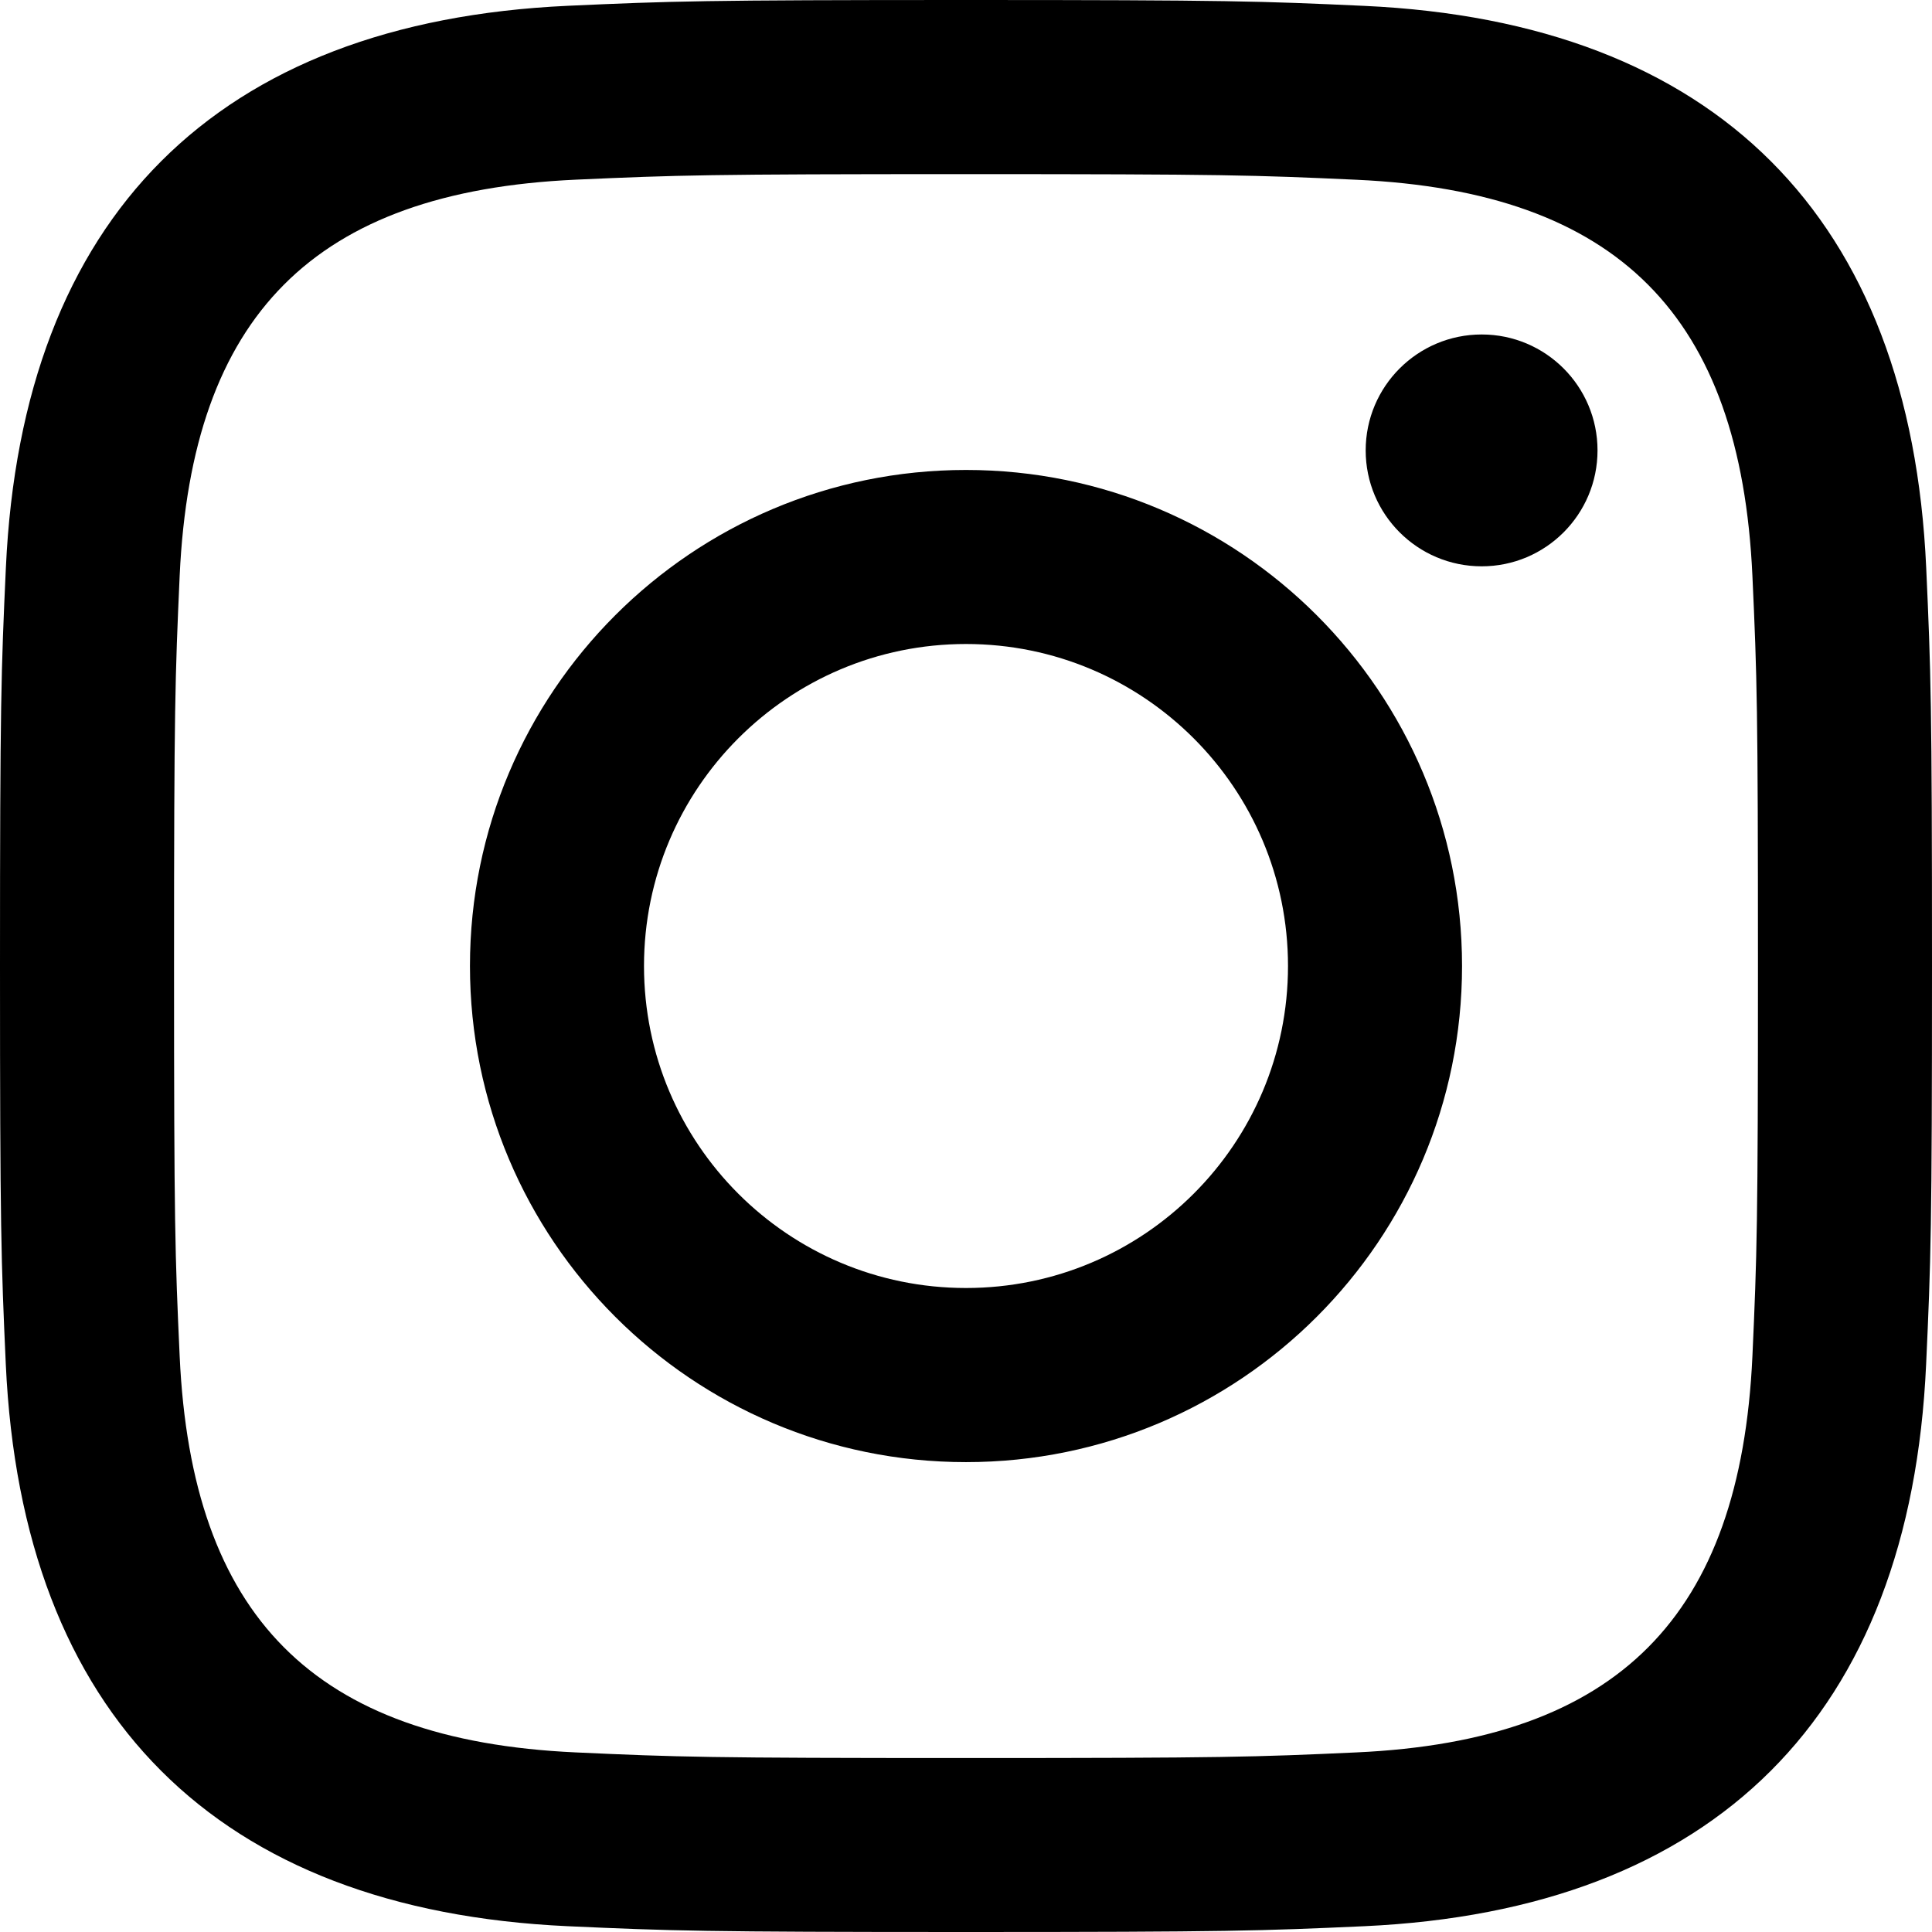
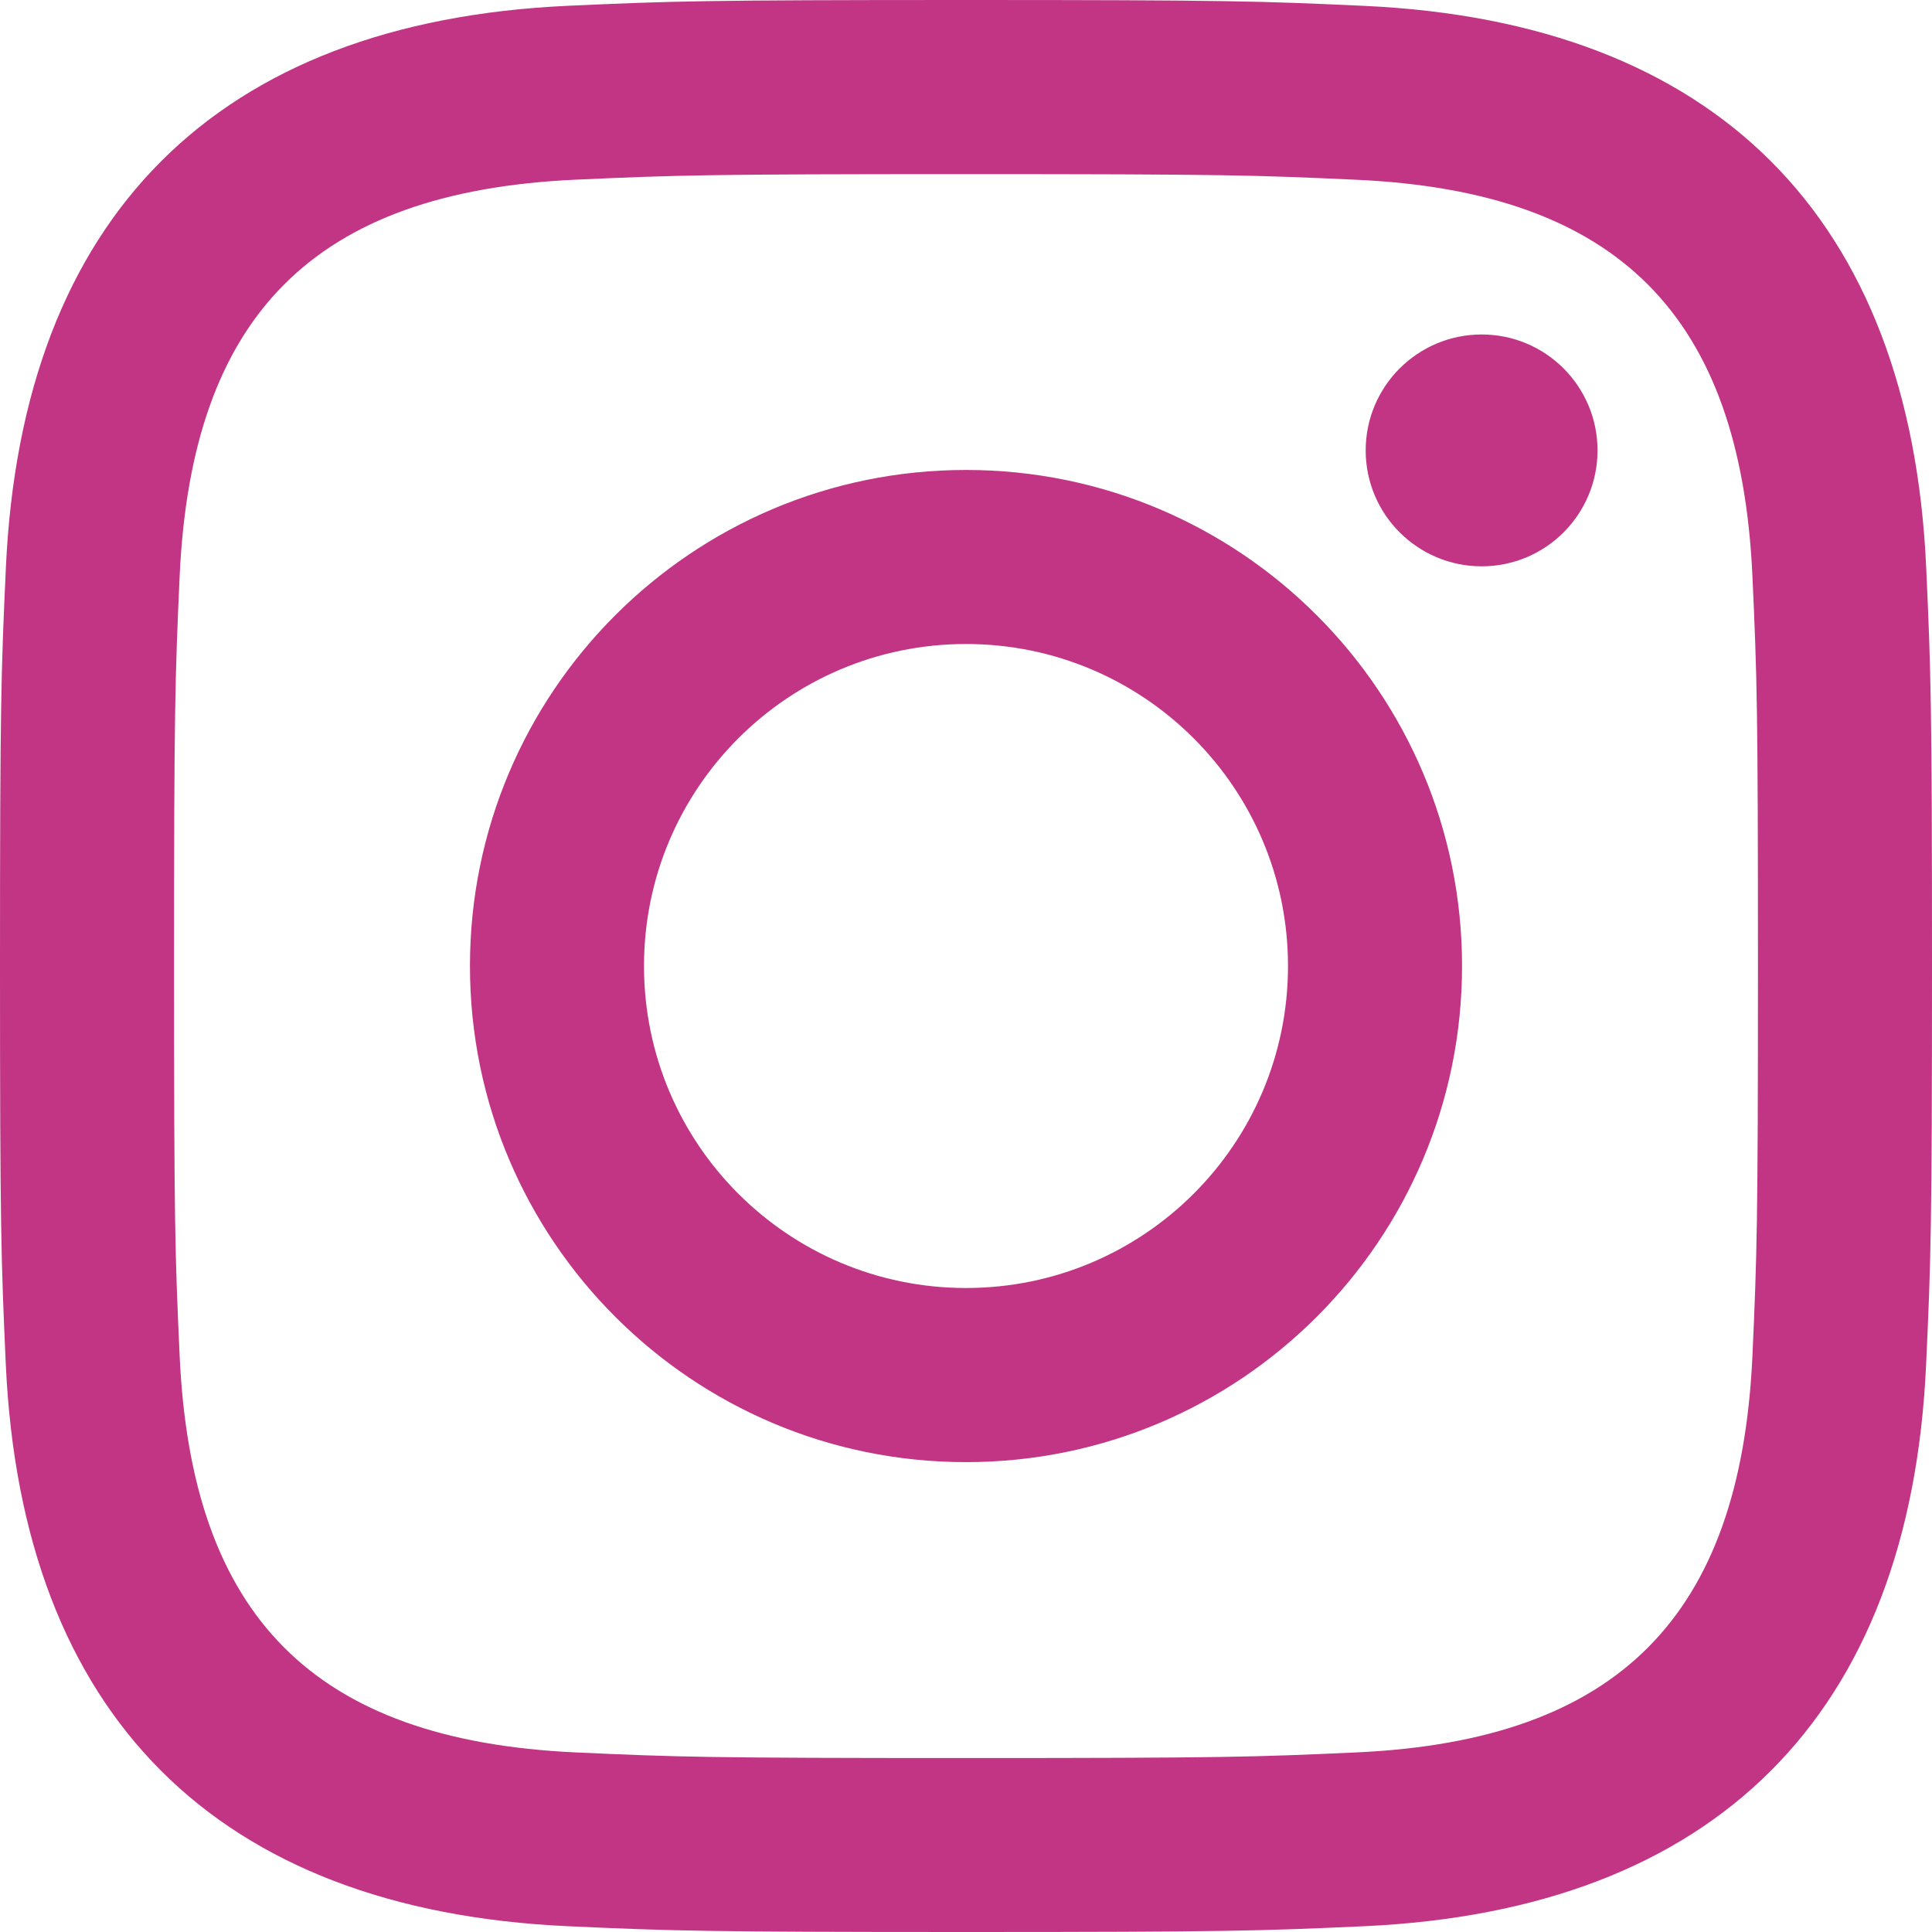
- <svg xmlns="http://www.w3.org/2000/svg" width="24" height="24" viewBox="0 0 24 24">
+ <svg xmlns="http://www.w3.org/2000/svg" width="24" fill="#C13584" height="24" viewBox="0 0 24 24">
  <path d="M12 2.163c3.204 0 3.584.012 4.85.07 3.252.148 4.771 1.691 4.919 4.919.058 1.265.069 1.645.069 4.849 0 3.205-.012 3.584-.069 4.849-.149 3.225-1.664 4.771-4.919 4.919-1.266.058-1.644.07-4.85.07-3.204 0-3.584-.012-4.849-.07-3.26-.149-4.771-1.699-4.919-4.92-.058-1.265-.07-1.644-.07-4.849 0-3.204.013-3.583.07-4.849.149-3.227 1.664-4.771 4.919-4.919 1.266-.057 1.645-.069 4.849-.069zm0-2.163c-3.259 0-3.667.014-4.947.072-4.358.2-6.78 2.618-6.98 6.98-.059 1.281-.073 1.689-.073 4.948 0 3.259.014 3.668.072 4.948.2 4.358 2.618 6.78 6.98 6.98 1.281.058 1.689.072 4.948.072 3.259 0 3.668-.014 4.948-.072 4.354-.2 6.782-2.618 6.979-6.98.059-1.28.073-1.689.073-4.948 0-3.259-.014-3.667-.072-4.947-.196-4.354-2.617-6.78-6.979-6.98-1.281-.059-1.69-.073-4.949-.073zm0 5.838c-3.403 0-6.162 2.759-6.162 6.162s2.759 6.163 6.162 6.163 6.162-2.759 6.162-6.163c0-3.403-2.759-6.162-6.162-6.162zm0 10.162c-2.209 0-4-1.79-4-4 0-2.209 1.791-4 4-4s4 1.791 4 4c0 2.21-1.791 4-4 4zm6.406-11.845c-.796 0-1.441.645-1.441 1.44s.645 1.44 1.441 1.44c.795 0 1.439-.645 1.439-1.44s-.644-1.44-1.439-1.44z" />
</svg>
